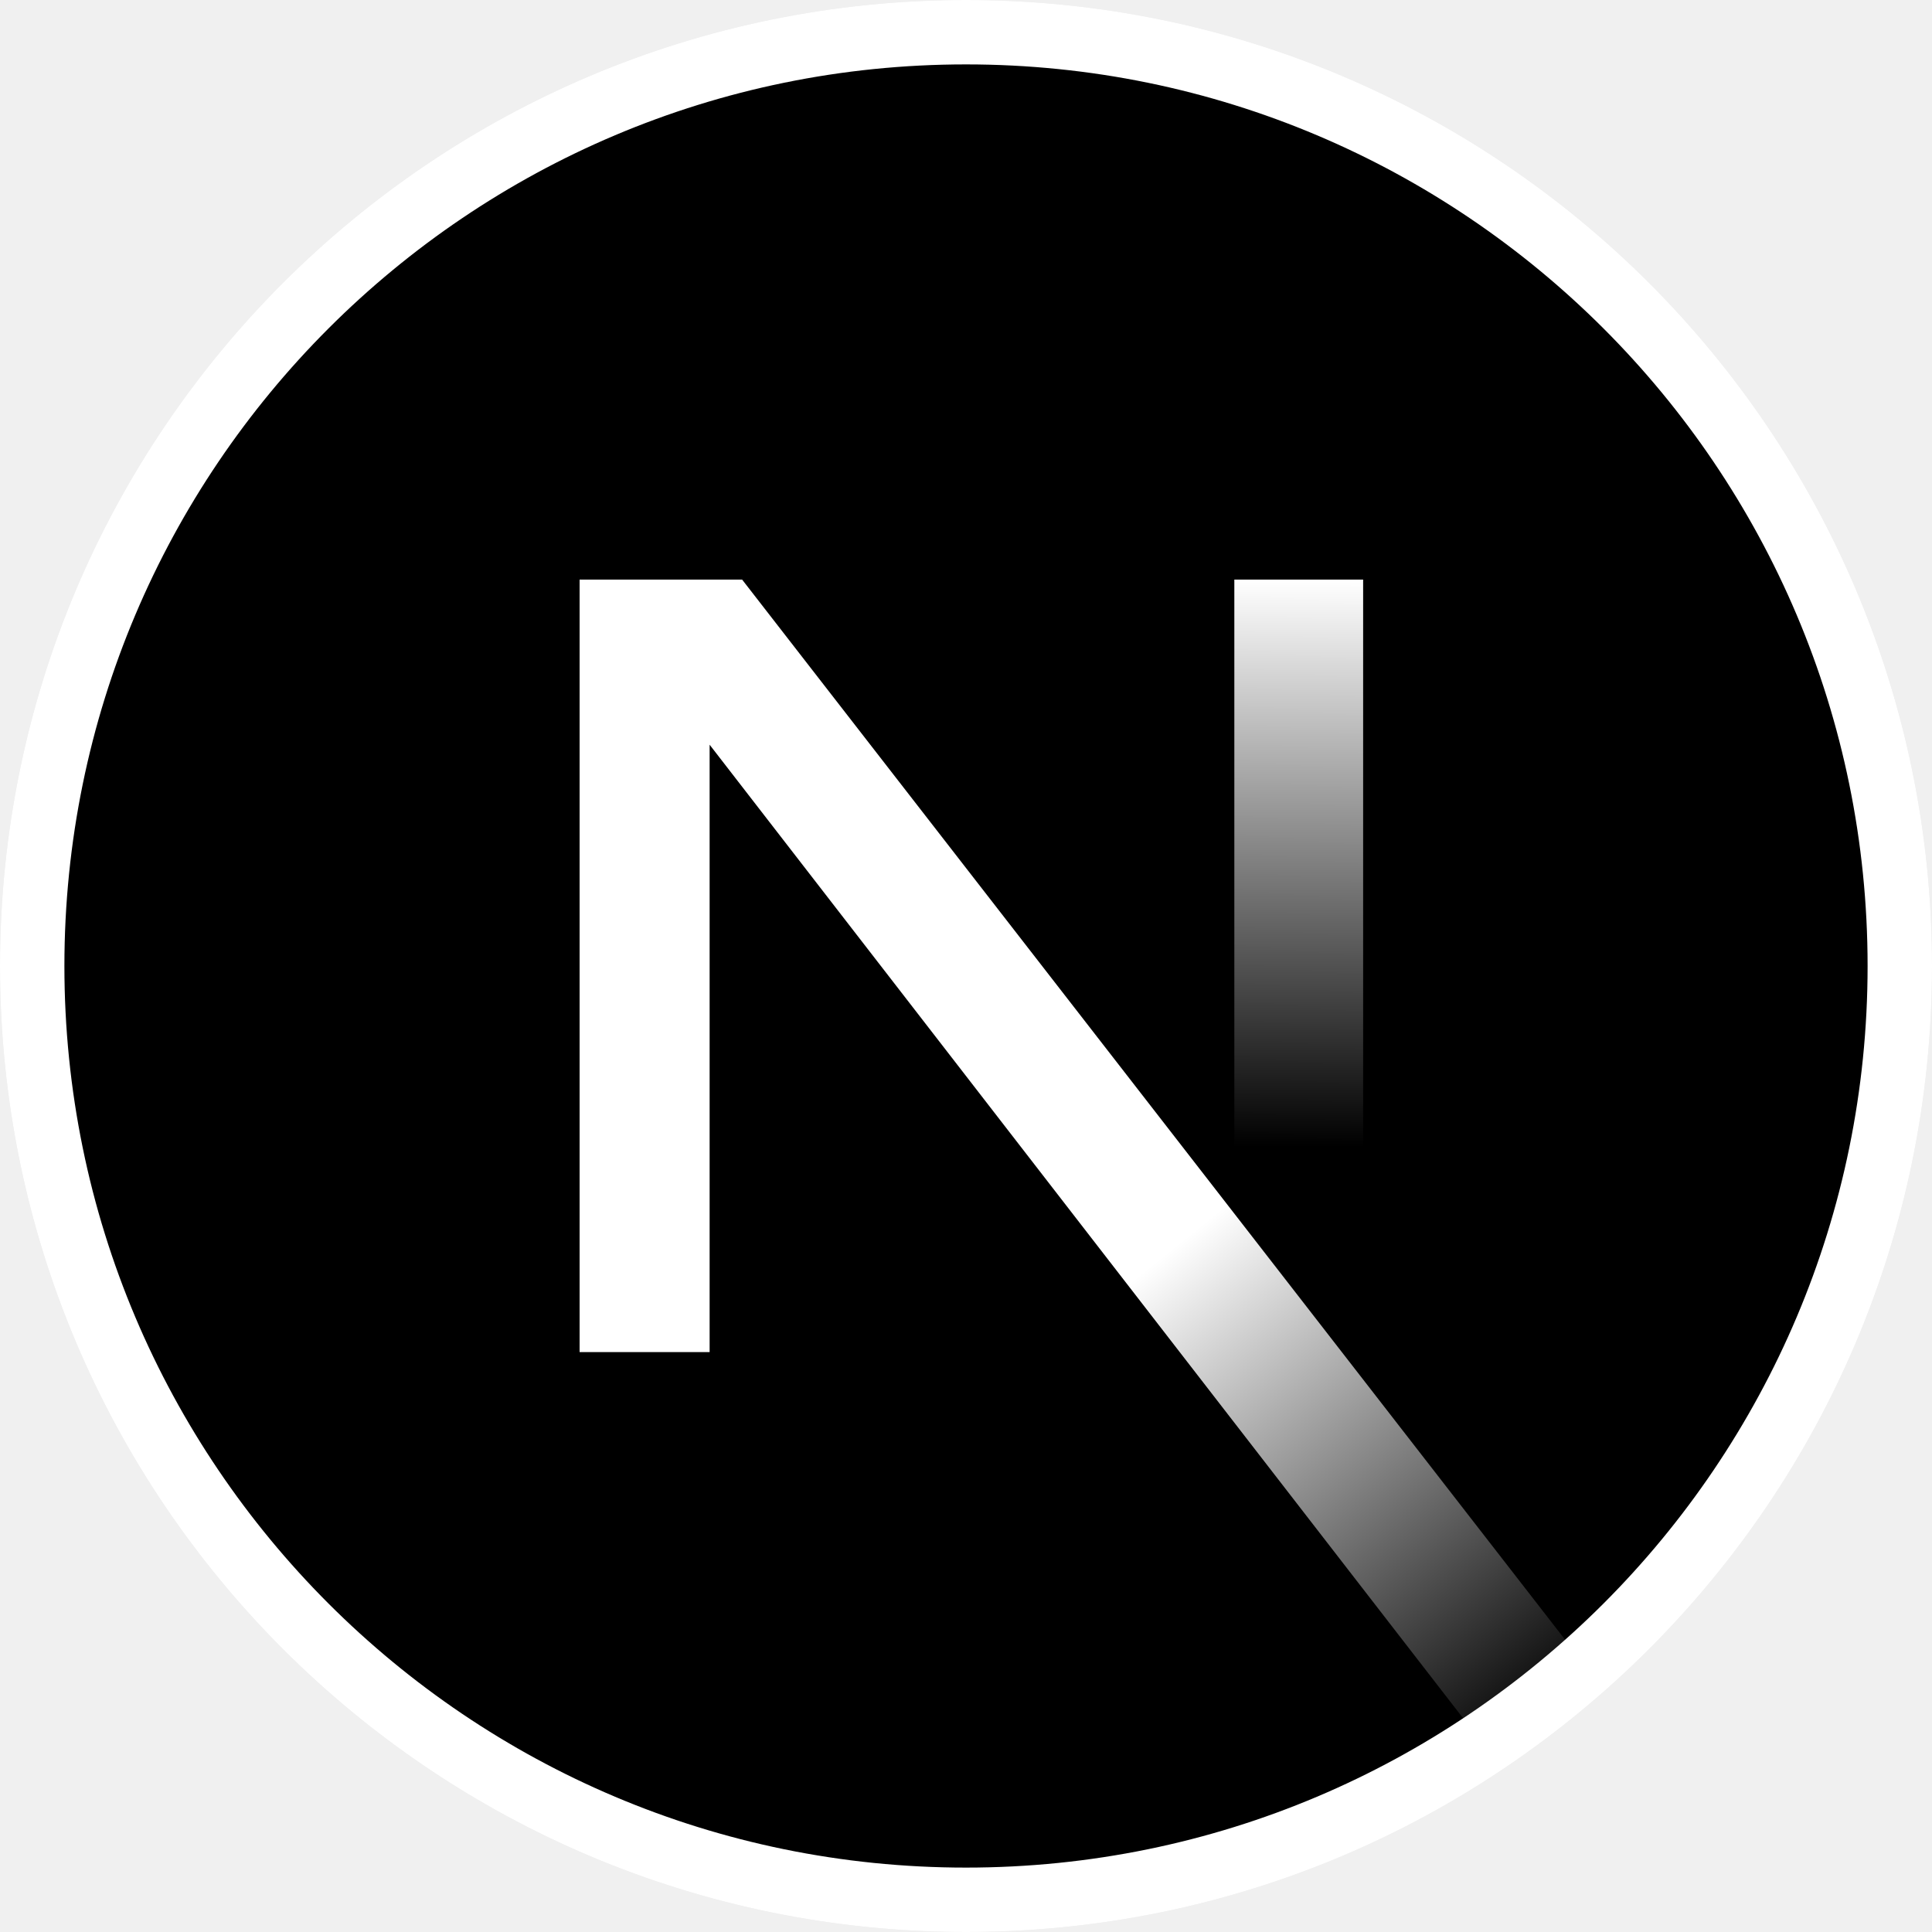
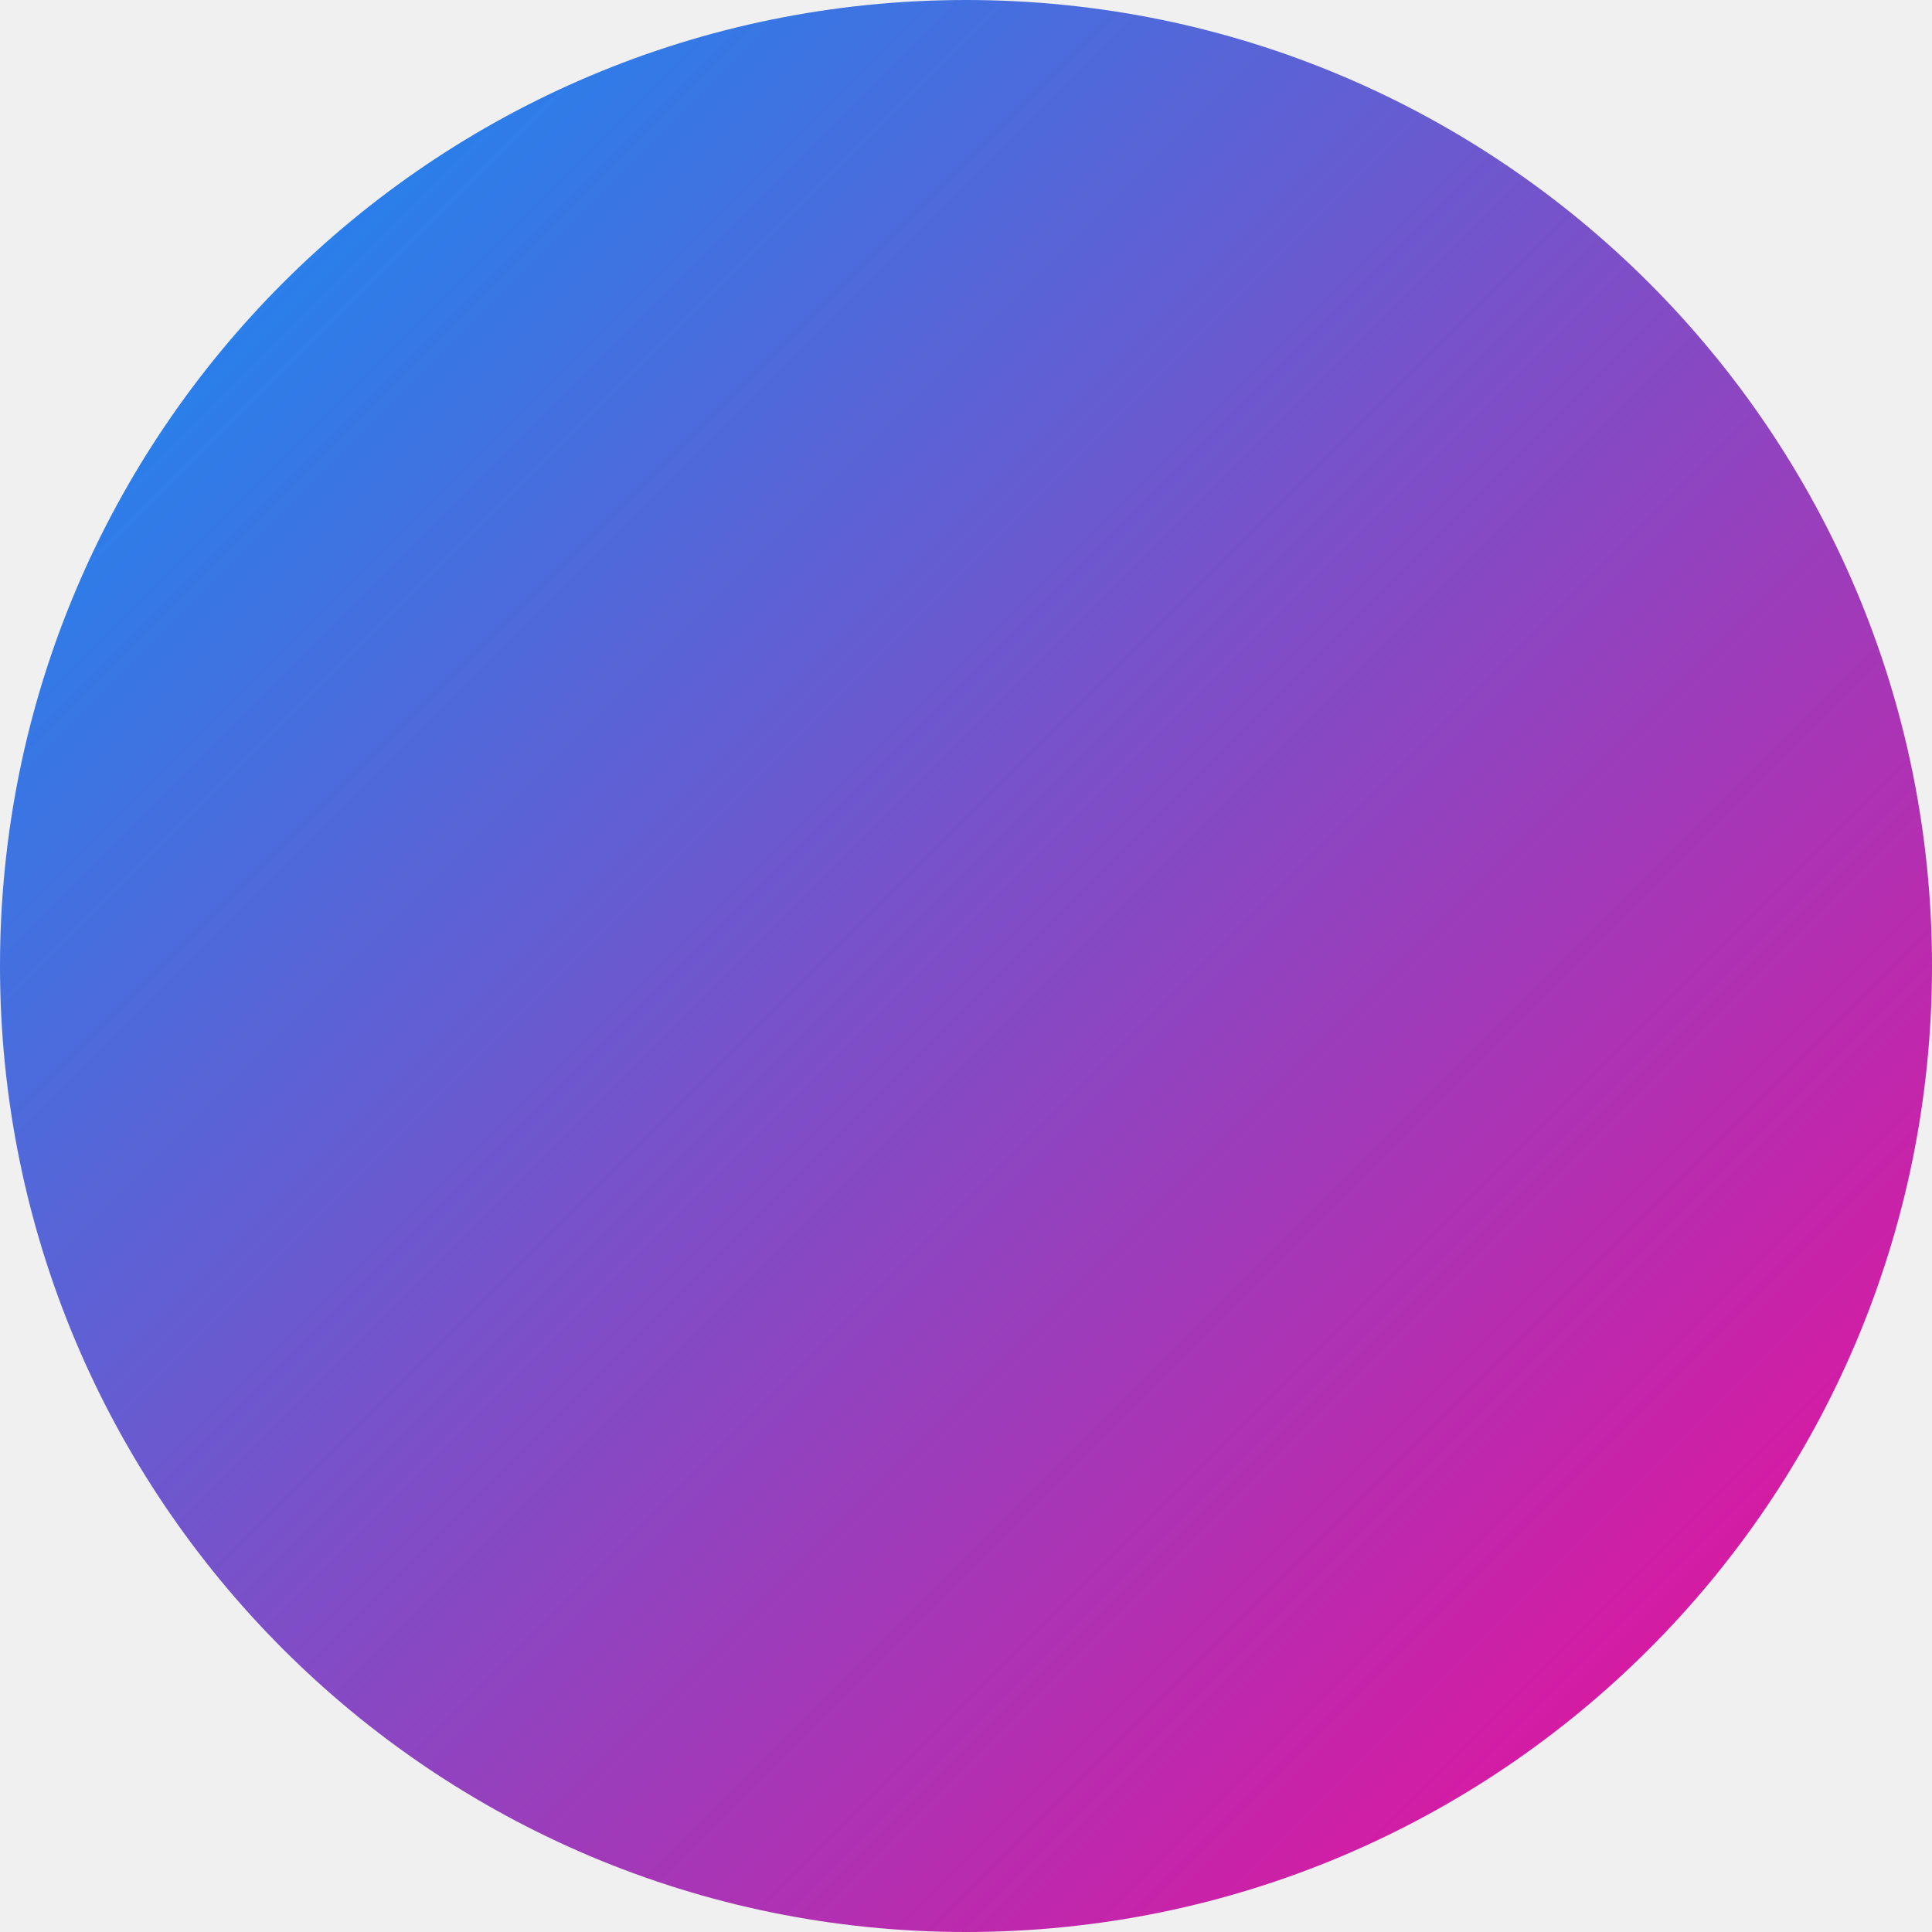
- <svg xmlns="http://www.w3.org/2000/svg" width="180" height="180" viewBox="0 0 180 180" fill="none">
-   <mask id="mask0_408_139" style="mask-type:alpha" maskUnits="userSpaceOnUse" x="0" y="0" width="180" height="180">
-     <circle cx="90" cy="90" r="90" fill="black" />
-   </mask>
-   <g mask="url(#mask0_408_139)">
-     <circle cx="90" cy="90" r="87" fill="black" stroke="white" stroke-width="6" />
-     <path d="M149.508 157.52L69.142 54H54V125.97H66.114V69.384L139.999 164.845C143.333 162.614 146.509 160.165 149.508 157.52Z" fill="url(#paint0_linear_408_139)" />
-     <rect x="115" y="54" width="12" height="72" fill="url(#paint1_linear_408_139)" />
-   </g>
+ <svg xmlns="http://www.w3.org/2000/svg" width="44px" height="44px" viewBox="0 0 80 80" version="1.1">
  <defs>
-     <linearGradient id="paint0_linear_408_139" x1="109" y1="116.5" x2="144.5" y2="160.5" gradientUnits="userSpaceOnUse">
-       <stop stop-color="white" />
-       <stop offset="1" stop-color="white" stop-opacity="0" />
-     </linearGradient>
-     <linearGradient id="paint1_linear_408_139" x1="121" y1="54" x2="120.799" y2="106.875" gradientUnits="userSpaceOnUse">
-       <stop stop-color="white" />
-       <stop offset="1" stop-color="white" stop-opacity="0" />
+     <linearGradient x1="0%" y1="0%" x2="100%" y2="100%" id="g">
+       <stop stop-color="#0694f9" offset="0%" />
+       <stop stop-color="#f90694" offset="100%" />
    </linearGradient>
  </defs>
+   <g id="Page-1" stroke="none" stroke-width="1" fill="none" fill-rule="evenodd">
+     <circle id="Circle" fill="url(#g)" cx="40" cy="40" r="40" />
+   </g>
</svg>
